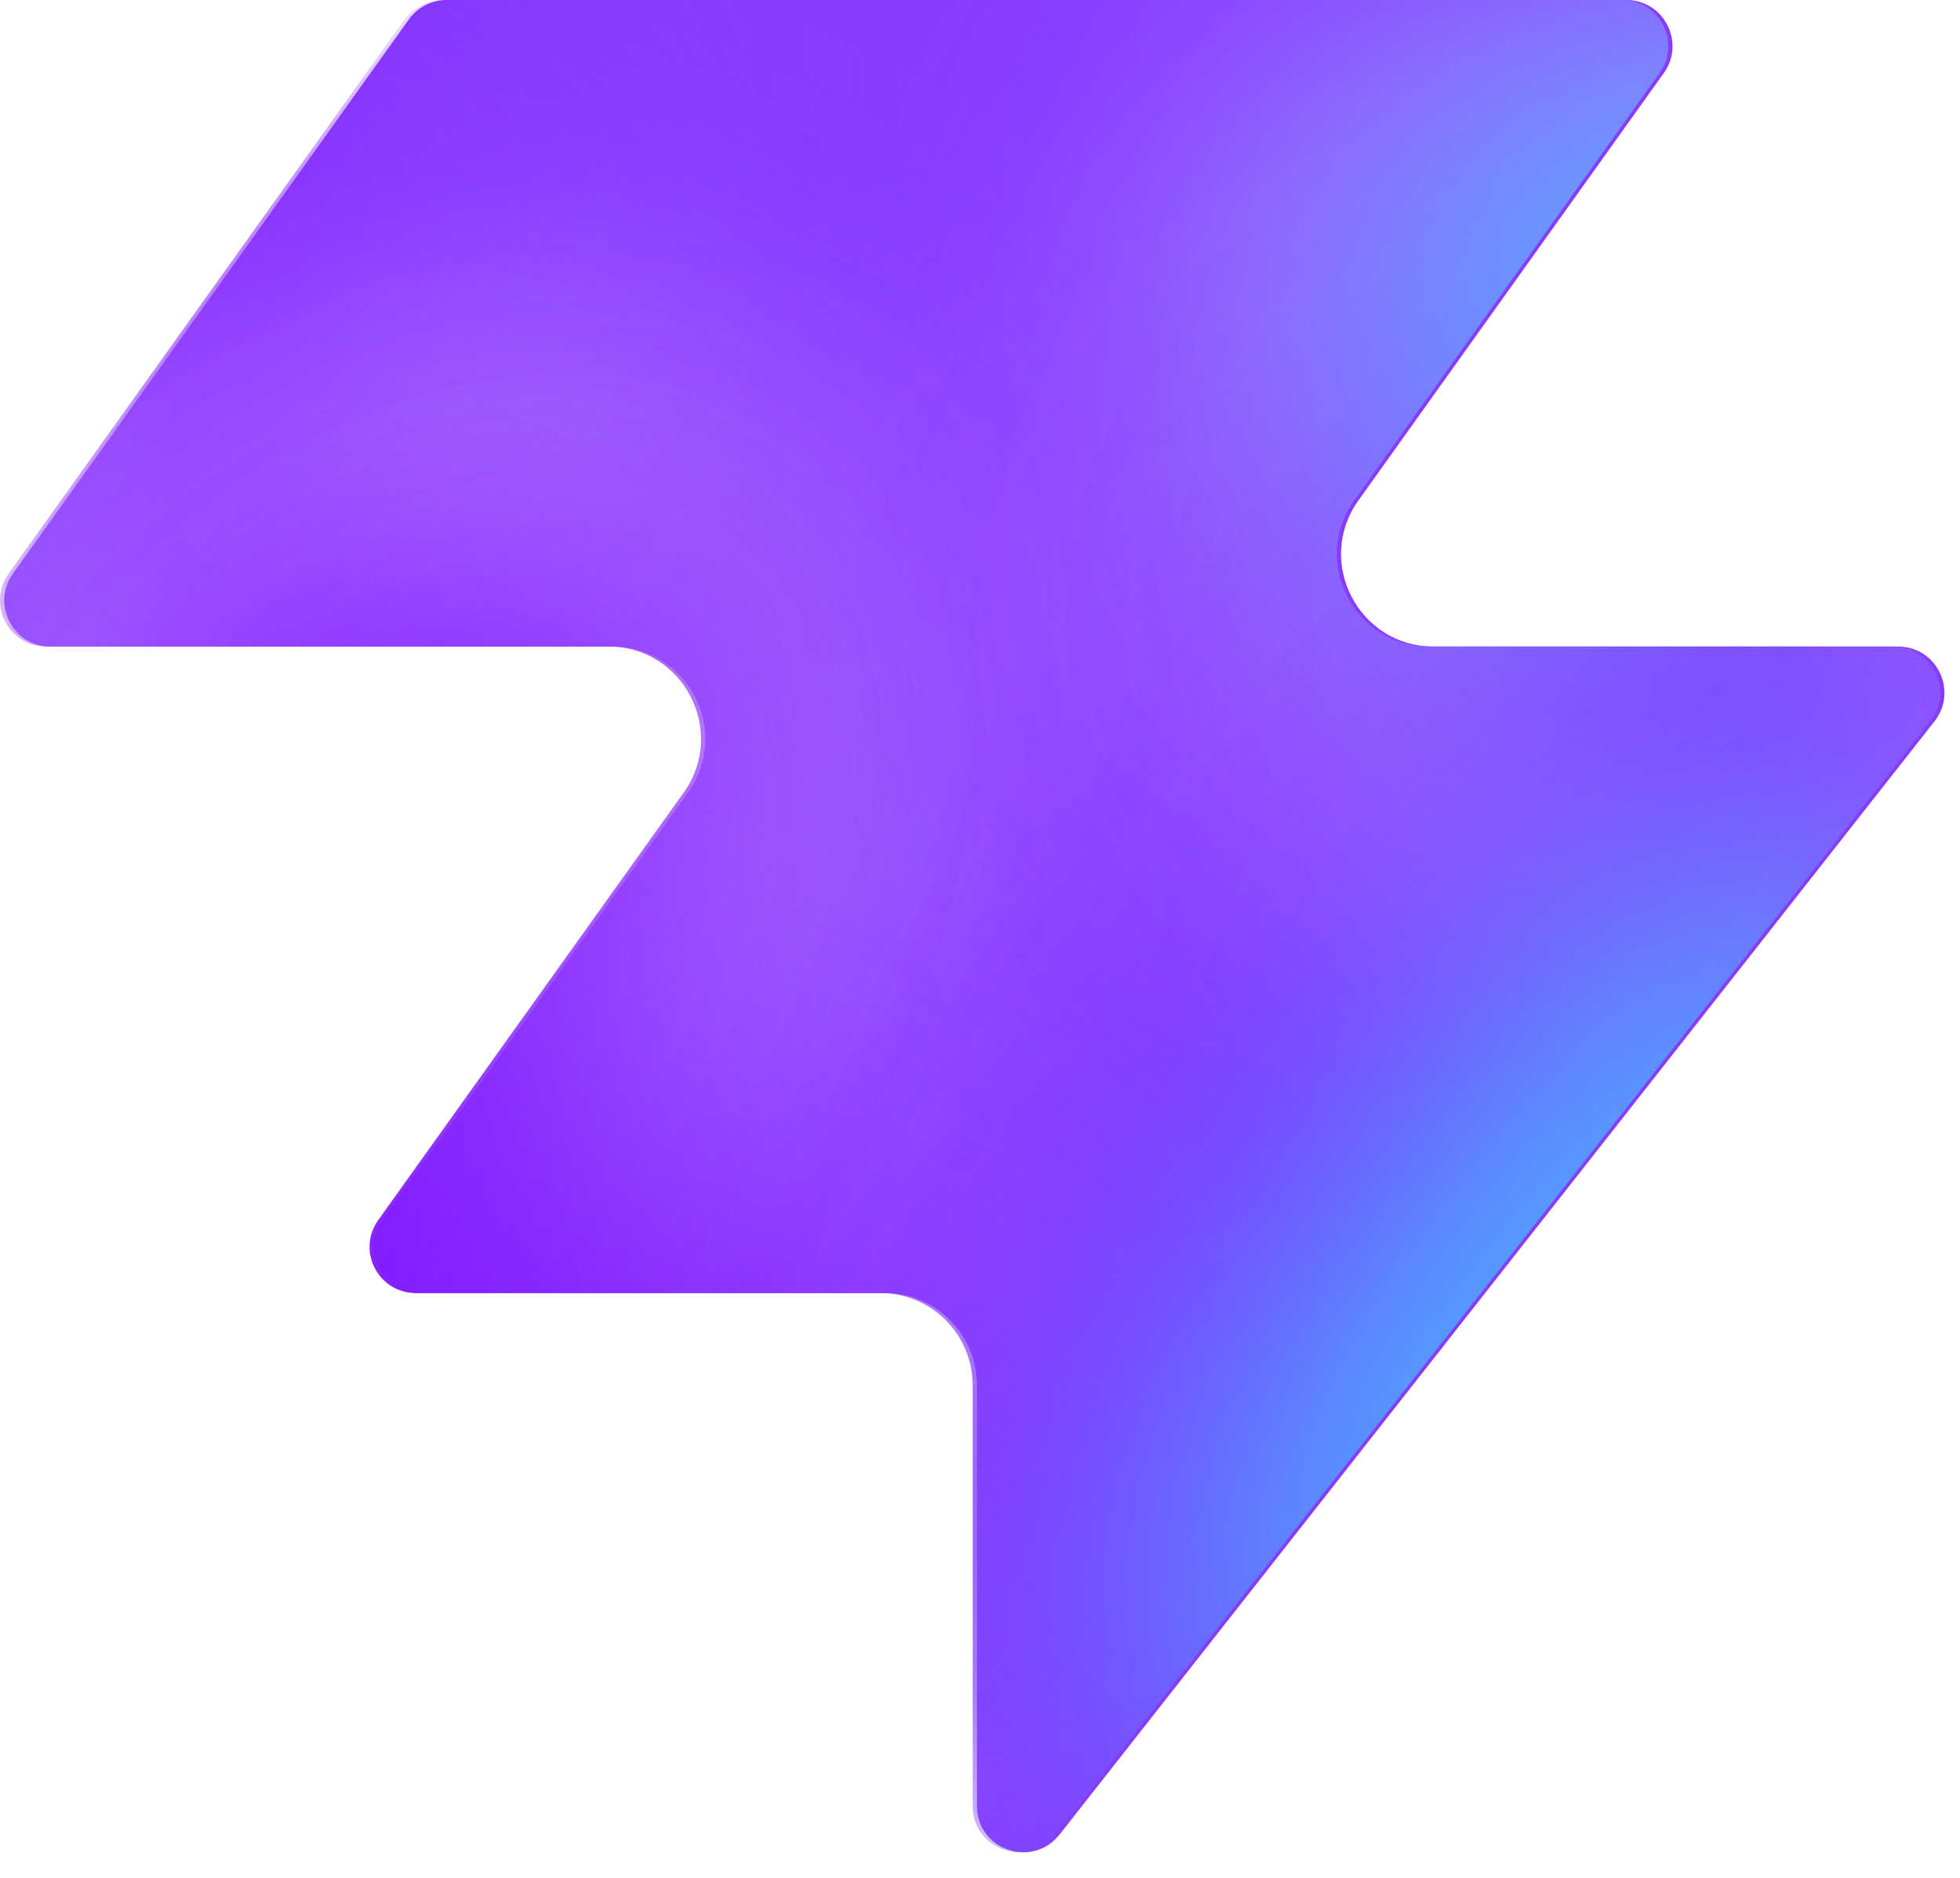
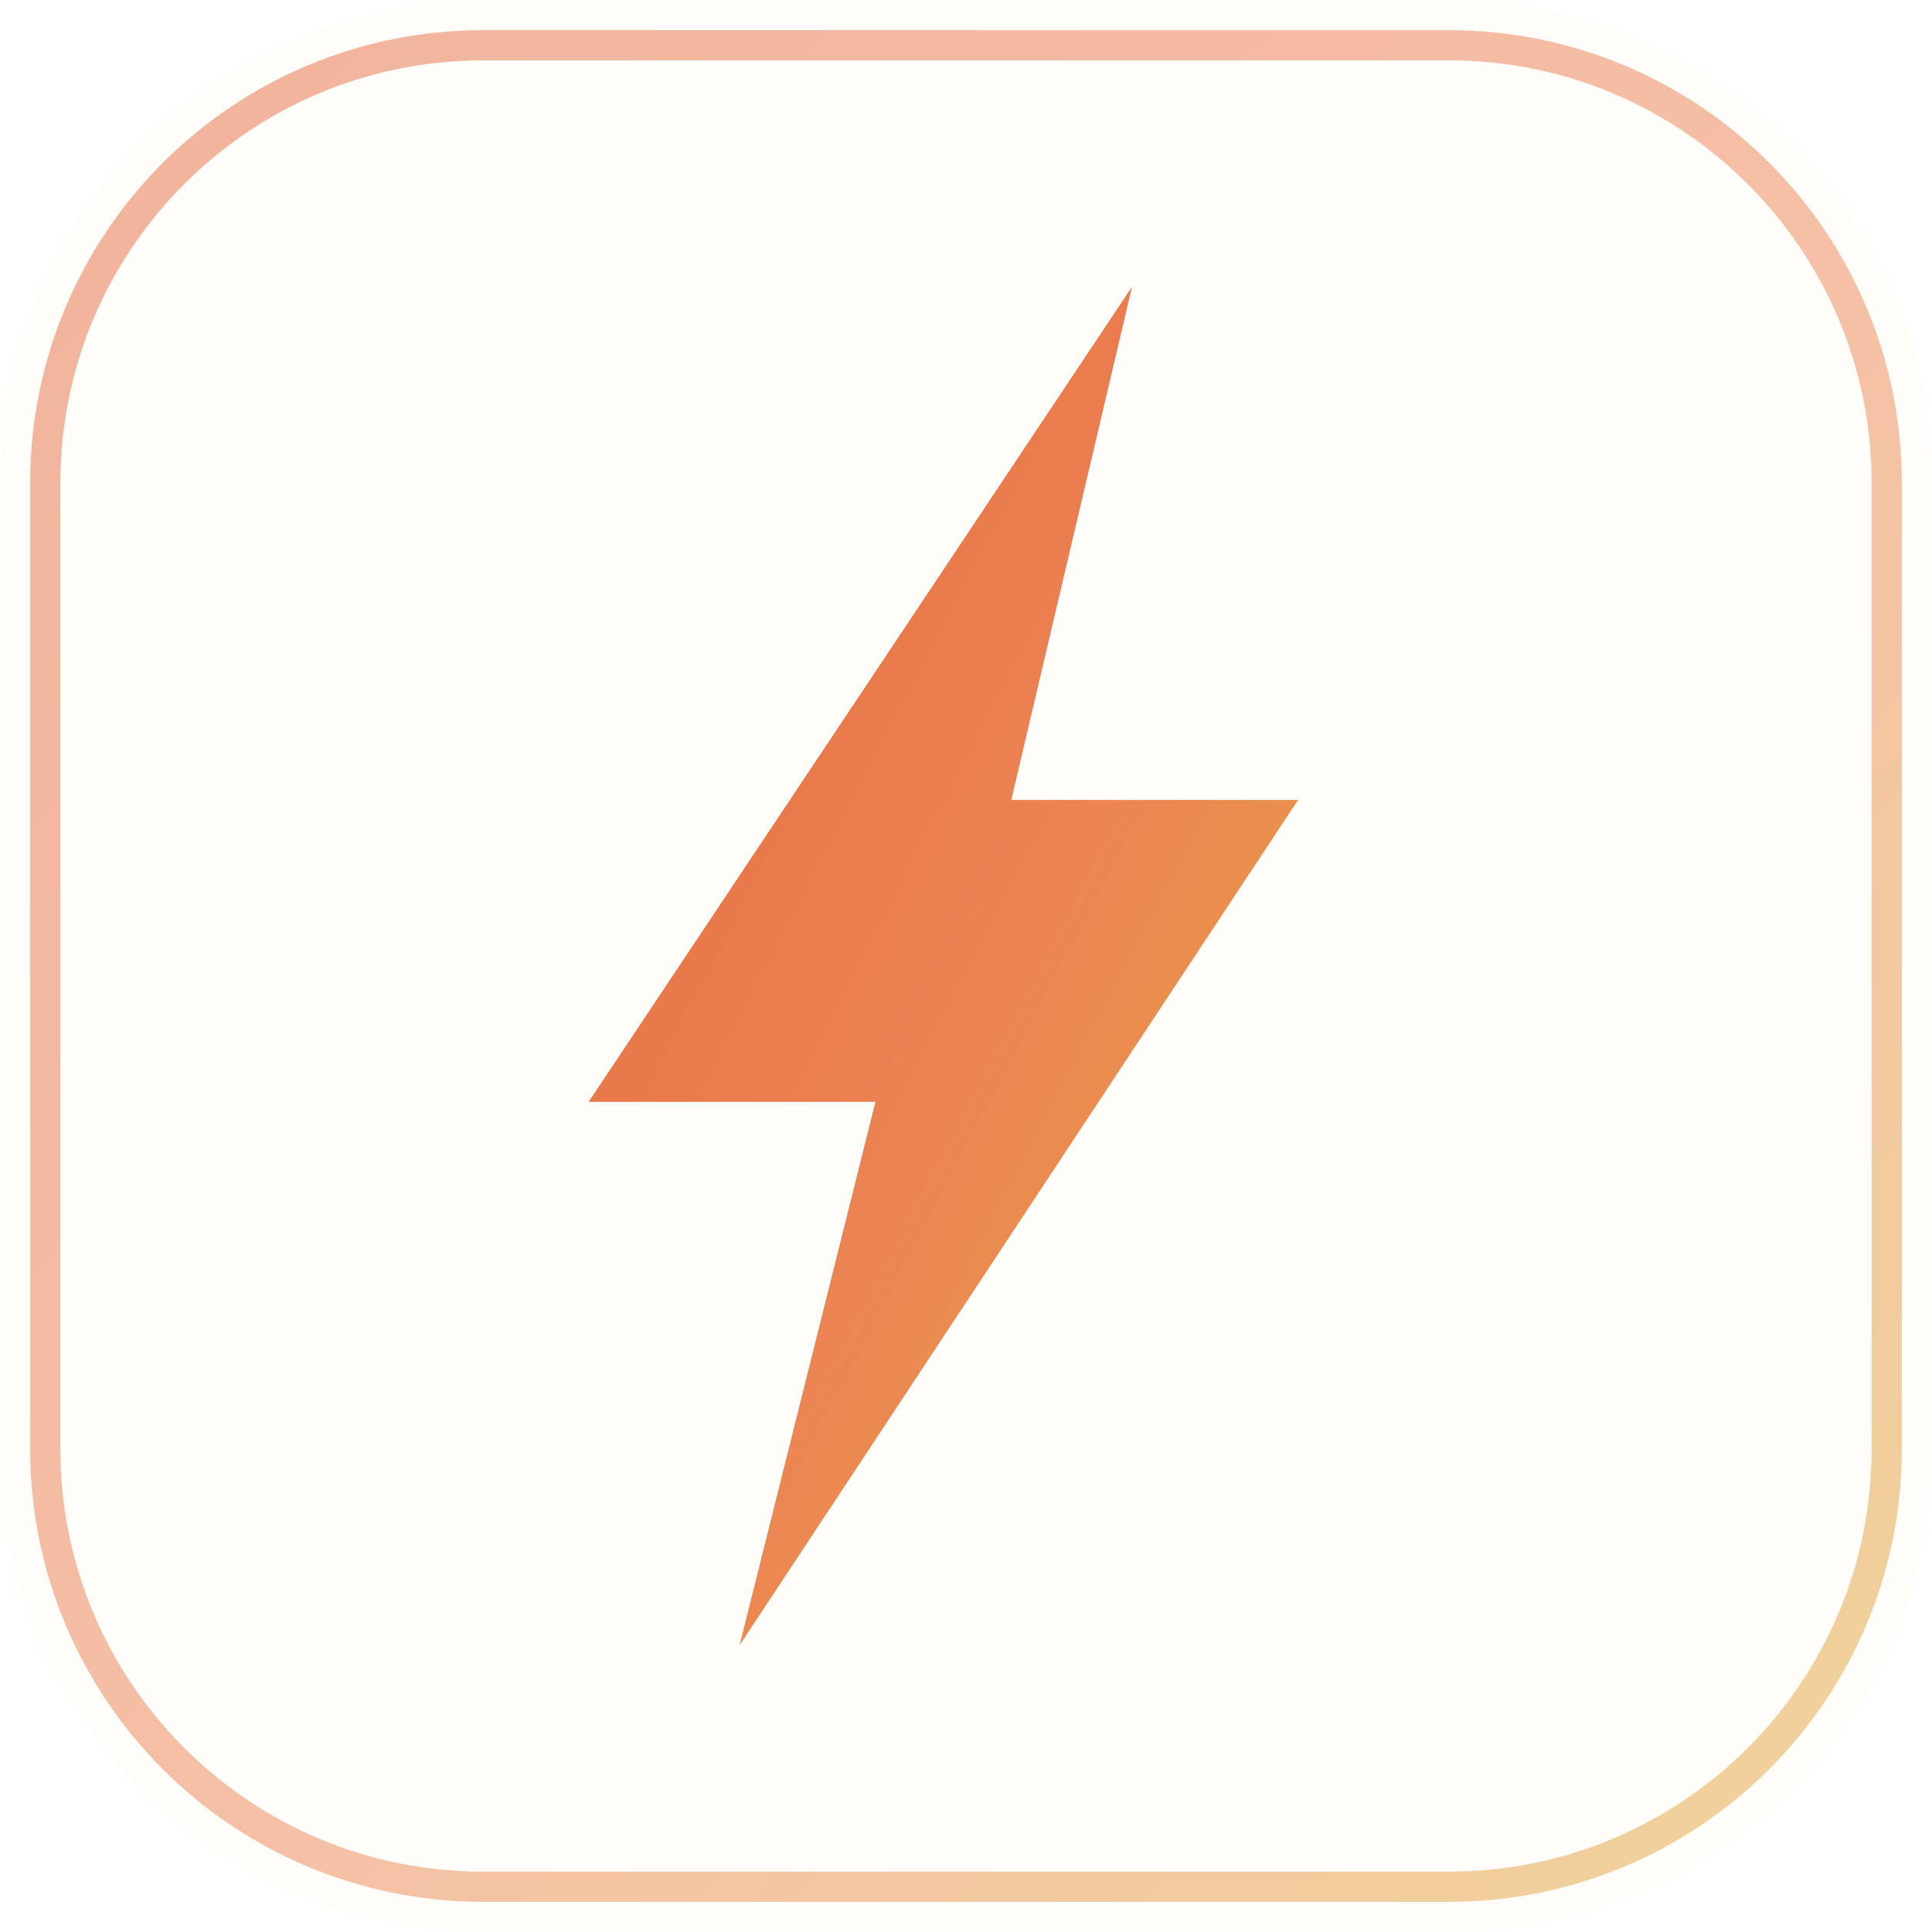
- <svg xmlns="http://www.w3.org/2000/svg" width="48" height="46" fill="none" viewBox="0 0 48 46">
-   <path fill="#863bff" d="M25.946 44.938c-.664.845-2.021.375-2.021-.698V33.937a2.26 2.26 0 0 0-2.262-2.262H10.287c-.92 0-1.456-1.04-.92-1.788l7.48-10.471c1.07-1.497 0-3.578-1.842-3.578H1.237c-.92 0-1.456-1.04-.92-1.788L10.013.474c.214-.297.556-.474.92-.474h28.894c.92 0 1.456 1.04.92 1.788l-7.48 10.471c-1.07 1.498 0 3.579 1.842 3.579h11.377c.943 0 1.473 1.088.89 1.83L25.947 44.94z" style="fill:#863bff;fill:color(display-p3 .525 .23 1);fill-opacity:1" />
-   <mask id="a" width="48" height="46" x="0" y="0" maskUnits="userSpaceOnUse" style="mask-type:alpha">
-     <path fill="#000" d="M25.842 44.938c-.664.844-2.021.375-2.021-.698V33.937a2.26 2.26 0 0 0-2.262-2.262H10.183c-.92 0-1.456-1.04-.92-1.788l7.48-10.471c1.07-1.498 0-3.579-1.842-3.579H1.133c-.92 0-1.456-1.04-.92-1.787L9.91.473c.214-.297.556-.474.92-.474h28.894c.92 0 1.456 1.04.92 1.788l-7.48 10.471c-1.07 1.498 0 3.578 1.842 3.578h11.377c.943 0 1.473 1.088.89 1.832L25.843 44.94z" style="fill:#000;fill-opacity:1" />
-   </mask>
-   <g mask="url(#a)">
-     <g filter="url(#b)">
-       <ellipse cx="5.508" cy="14.704" fill="#ede6ff" rx="5.508" ry="14.704" style="fill:#ede6ff;fill:color(display-p3 .927 .903 1);fill-opacity:1" transform="matrix(.00324 1 1 -.00324 -4.47 31.516)" />
-     </g>
-     <g filter="url(#c)">
-       <ellipse cx="10.399" cy="29.851" fill="#ede6ff" rx="10.399" ry="29.851" style="fill:#ede6ff;fill:color(display-p3 .927 .903 1);fill-opacity:1" transform="matrix(.00324 1 1 -.00324 -39.328 7.883)" />
-     </g>
-     <g filter="url(#d)">
-       <ellipse cx="5.508" cy="30.487" fill="#7e14ff" rx="5.508" ry="30.487" style="fill:#7e14ff;fill:color(display-p3 .492 .077 1);fill-opacity:1" transform="rotate(89.814 -25.913 -14.639)scale(1 -1)" />
-     </g>
-     <g filter="url(#e)">
-       <ellipse cx="5.508" cy="30.599" fill="#7e14ff" rx="5.508" ry="30.599" style="fill:#7e14ff;fill:color(display-p3 .492 .077 1);fill-opacity:1" transform="rotate(89.814 -32.644 -3.334)scale(1 -1)" />
-     </g>
-     <g filter="url(#f)">
-       <ellipse cx="5.508" cy="30.599" fill="#7e14ff" rx="5.508" ry="30.599" style="fill:#7e14ff;fill:color(display-p3 .492 .077 1);fill-opacity:1" transform="matrix(.00324 1 1 -.00324 -34.34 30.47)" />
-     </g>
-     <g filter="url(#g)">
-       <ellipse cx="14.072" cy="22.078" fill="#ede6ff" rx="14.072" ry="22.078" style="fill:#ede6ff;fill:color(display-p3 .927 .903 1);fill-opacity:1" transform="rotate(93.35 24.506 48.493)scale(-1 1)" />
-     </g>
-     <g filter="url(#h)">
-       <ellipse cx="3.47" cy="21.501" fill="#7e14ff" rx="3.47" ry="21.501" style="fill:#7e14ff;fill:color(display-p3 .492 .077 1);fill-opacity:1" transform="rotate(89.009 28.708 47.59)scale(-1 1)" />
-     </g>
-     <g filter="url(#i)">
-       <ellipse cx="3.47" cy="21.501" fill="#7e14ff" rx="3.47" ry="21.501" style="fill:#7e14ff;fill:color(display-p3 .492 .077 1);fill-opacity:1" transform="rotate(89.009 28.708 47.59)scale(-1 1)" />
-     </g>
-     <g filter="url(#j)">
-       <ellipse cx=".387" cy="8.972" fill="#7e14ff" rx="4.407" ry="29.108" style="fill:#7e14ff;fill:color(display-p3 .492 .077 1);fill-opacity:1" transform="rotate(39.51 .387 8.972)" />
-     </g>
-     <g filter="url(#k)">
-       <ellipse cx="47.523" cy="-6.092" fill="#7e14ff" rx="4.407" ry="29.108" style="fill:#7e14ff;fill:color(display-p3 .492 .077 1);fill-opacity:1" transform="rotate(37.892 47.523 -6.092)" />
-     </g>
-     <g filter="url(#l)">
-       <ellipse cx="41.412" cy="6.333" fill="#47bfff" rx="5.971" ry="9.665" style="fill:#47bfff;fill:color(display-p3 .28 .748 1);fill-opacity:1" transform="rotate(37.892 41.412 6.333)" />
-     </g>
-     <g filter="url(#m)">
-       <ellipse cx="-1.879" cy="38.332" fill="#7e14ff" rx="4.407" ry="29.108" style="fill:#7e14ff;fill:color(display-p3 .492 .077 1);fill-opacity:1" transform="rotate(37.892 -1.88 38.332)" />
-     </g>
-     <g filter="url(#n)">
-       <ellipse cx="-1.879" cy="38.332" fill="#7e14ff" rx="4.407" ry="29.108" style="fill:#7e14ff;fill:color(display-p3 .492 .077 1);fill-opacity:1" transform="rotate(37.892 -1.88 38.332)" />
-     </g>
-     <g filter="url(#o)">
-       <ellipse cx="35.651" cy="29.907" fill="#7e14ff" rx="4.407" ry="29.108" style="fill:#7e14ff;fill:color(display-p3 .492 .077 1);fill-opacity:1" transform="rotate(37.892 35.651 29.907)" />
-     </g>
-     <g filter="url(#p)">
-       <ellipse cx="38.418" cy="32.4" fill="#47bfff" rx="5.971" ry="15.297" style="fill:#47bfff;fill:color(display-p3 .28 .748 1);fill-opacity:1" transform="rotate(37.892 38.418 32.4)" />
-     </g>
-   </g>
+ <svg xmlns="http://www.w3.org/2000/svg" width="64" height="64" viewBox="0 0 64 64">
  <defs>
-     <filter id="b" width="60.045" height="41.654" x="-19.77" y="16.149" color-interpolation-filters="sRGB" filterUnits="userSpaceOnUse">
-       <feFlood flood-opacity="0" result="BackgroundImageFix" />
-       <feBlend in="SourceGraphic" in2="BackgroundImageFix" result="shape" />
-       <feGaussianBlur result="effect1_foregroundBlur_2002_17158" stdDeviation="7.659" />
-     </filter>
-     <filter id="c" width="90.34" height="51.437" x="-54.613" y="-7.533" color-interpolation-filters="sRGB" filterUnits="userSpaceOnUse">
-       <feFlood flood-opacity="0" result="BackgroundImageFix" />
-       <feBlend in="SourceGraphic" in2="BackgroundImageFix" result="shape" />
-       <feGaussianBlur result="effect1_foregroundBlur_2002_17158" stdDeviation="7.659" />
-     </filter>
-     <filter id="d" width="79.355" height="29.4" x="-49.64" y="2.03" color-interpolation-filters="sRGB" filterUnits="userSpaceOnUse">
-       <feFlood flood-opacity="0" result="BackgroundImageFix" />
-       <feBlend in="SourceGraphic" in2="BackgroundImageFix" result="shape" />
-       <feGaussianBlur result="effect1_foregroundBlur_2002_17158" stdDeviation="4.596" />
-     </filter>
-     <filter id="e" width="79.579" height="29.4" x="-45.045" y="20.029" color-interpolation-filters="sRGB" filterUnits="userSpaceOnUse">
-       <feFlood flood-opacity="0" result="BackgroundImageFix" />
-       <feBlend in="SourceGraphic" in2="BackgroundImageFix" result="shape" />
-       <feGaussianBlur result="effect1_foregroundBlur_2002_17158" stdDeviation="4.596" />
-     </filter>
-     <filter id="f" width="79.579" height="29.4" x="-43.513" y="21.178" color-interpolation-filters="sRGB" filterUnits="userSpaceOnUse">
-       <feFlood flood-opacity="0" result="BackgroundImageFix" />
-       <feBlend in="SourceGraphic" in2="BackgroundImageFix" result="shape" />
-       <feGaussianBlur result="effect1_foregroundBlur_2002_17158" stdDeviation="4.596" />
-     </filter>
-     <filter id="g" width="74.749" height="58.852" x="15.756" y="-17.901" color-interpolation-filters="sRGB" filterUnits="userSpaceOnUse">
-       <feFlood flood-opacity="0" result="BackgroundImageFix" />
-       <feBlend in="SourceGraphic" in2="BackgroundImageFix" result="shape" />
-       <feGaussianBlur result="effect1_foregroundBlur_2002_17158" stdDeviation="7.659" />
-     </filter>
-     <filter id="h" width="61.377" height="25.362" x="23.548" y="2.284" color-interpolation-filters="sRGB" filterUnits="userSpaceOnUse">
-       <feFlood flood-opacity="0" result="BackgroundImageFix" />
-       <feBlend in="SourceGraphic" in2="BackgroundImageFix" result="shape" />
-       <feGaussianBlur result="effect1_foregroundBlur_2002_17158" stdDeviation="4.596" />
-     </filter>
-     <filter id="i" width="61.377" height="25.362" x="23.548" y="2.284" color-interpolation-filters="sRGB" filterUnits="userSpaceOnUse">
-       <feFlood flood-opacity="0" result="BackgroundImageFix" />
-       <feBlend in="SourceGraphic" in2="BackgroundImageFix" result="shape" />
-       <feGaussianBlur result="effect1_foregroundBlur_2002_17158" stdDeviation="4.596" />
-     </filter>
-     <filter id="j" width="56.045" height="63.649" x="-27.636" y="-22.853" color-interpolation-filters="sRGB" filterUnits="userSpaceOnUse">
-       <feFlood flood-opacity="0" result="BackgroundImageFix" />
-       <feBlend in="SourceGraphic" in2="BackgroundImageFix" result="shape" />
-       <feGaussianBlur result="effect1_foregroundBlur_2002_17158" stdDeviation="4.596" />
-     </filter>
-     <filter id="k" width="54.814" height="64.646" x="20.116" y="-38.415" color-interpolation-filters="sRGB" filterUnits="userSpaceOnUse">
-       <feFlood flood-opacity="0" result="BackgroundImageFix" />
-       <feBlend in="SourceGraphic" in2="BackgroundImageFix" result="shape" />
-       <feGaussianBlur result="effect1_foregroundBlur_2002_17158" stdDeviation="4.596" />
-     </filter>
-     <filter id="l" width="33.541" height="35.313" x="24.641" y="-11.323" color-interpolation-filters="sRGB" filterUnits="userSpaceOnUse">
-       <feFlood flood-opacity="0" result="BackgroundImageFix" />
-       <feBlend in="SourceGraphic" in2="BackgroundImageFix" result="shape" />
-       <feGaussianBlur result="effect1_foregroundBlur_2002_17158" stdDeviation="4.596" />
-     </filter>
-     <filter id="m" width="54.814" height="64.646" x="-29.286" y="6.009" color-interpolation-filters="sRGB" filterUnits="userSpaceOnUse">
-       <feFlood flood-opacity="0" result="BackgroundImageFix" />
-       <feBlend in="SourceGraphic" in2="BackgroundImageFix" result="shape" />
-       <feGaussianBlur result="effect1_foregroundBlur_2002_17158" stdDeviation="4.596" />
-     </filter>
-     <filter id="n" width="54.814" height="64.646" x="-29.286" y="6.009" color-interpolation-filters="sRGB" filterUnits="userSpaceOnUse">
-       <feFlood flood-opacity="0" result="BackgroundImageFix" />
-       <feBlend in="SourceGraphic" in2="BackgroundImageFix" result="shape" />
-       <feGaussianBlur result="effect1_foregroundBlur_2002_17158" stdDeviation="4.596" />
-     </filter>
-     <filter id="o" width="54.814" height="64.646" x="8.244" y="-2.416" color-interpolation-filters="sRGB" filterUnits="userSpaceOnUse">
-       <feFlood flood-opacity="0" result="BackgroundImageFix" />
-       <feBlend in="SourceGraphic" in2="BackgroundImageFix" result="shape" />
-       <feGaussianBlur result="effect1_foregroundBlur_2002_17158" stdDeviation="4.596" />
-     </filter>
-     <filter id="p" width="39.409" height="43.623" x="18.713" y="10.588" color-interpolation-filters="sRGB" filterUnits="userSpaceOnUse">
-       <feFlood flood-opacity="0" result="BackgroundImageFix" />
-       <feBlend in="SourceGraphic" in2="BackgroundImageFix" result="shape" />
-       <feGaussianBlur result="effect1_foregroundBlur_2002_17158" stdDeviation="4.596" />
-     </filter>
+     <linearGradient id="g" x1="0" y1="0" x2="1" y2="1">
+       <stop offset="0" stop-color="#E5693E" />
+       <stop offset="0.55" stop-color="#EC8454" />
+       <stop offset="1" stop-color="#E3A93A" />
+     </linearGradient>
  </defs>
+   <rect width="64" height="64" rx="16" fill="#FFFDF9" />
+   <rect x="1.5" y="1.5" width="61" height="61" rx="14.5" fill="none" stroke="url(#g)" stroke-opacity="0.5" />
+   <path d="M37.5 9.5 19.5 36.5h9.5l-4.5 18 18.5-28h-9.5z" fill="url(#g)" />
</svg>
